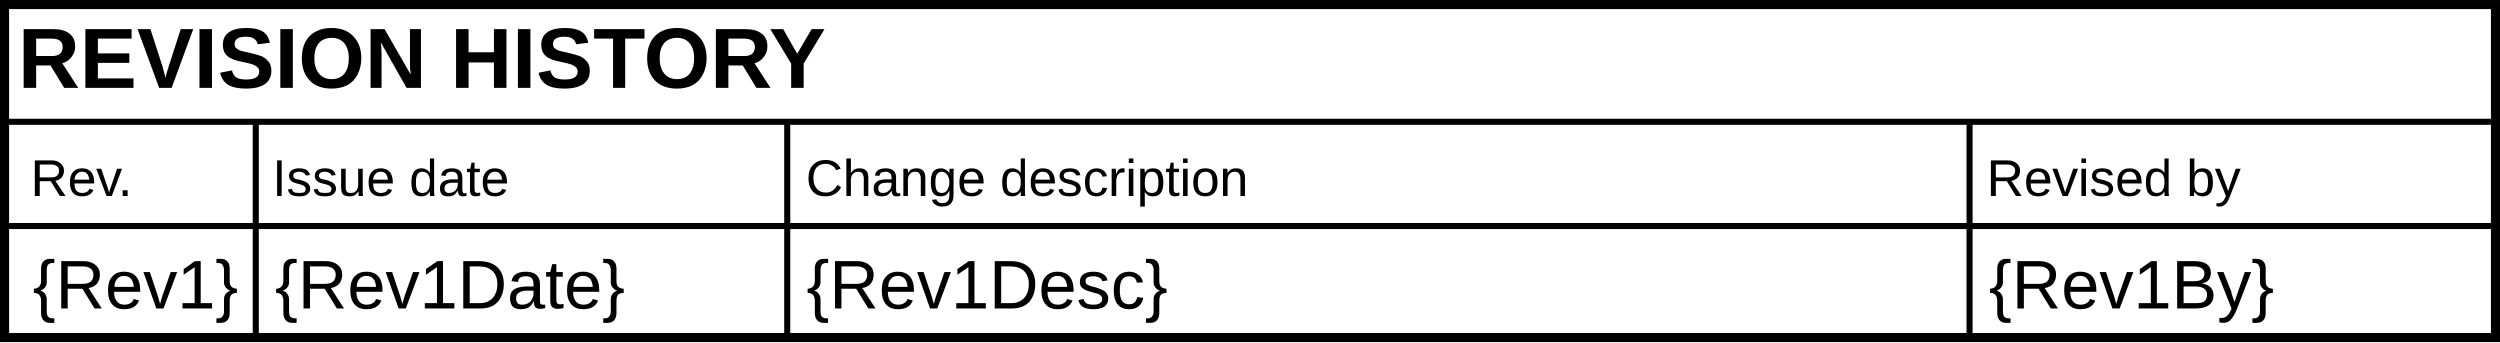
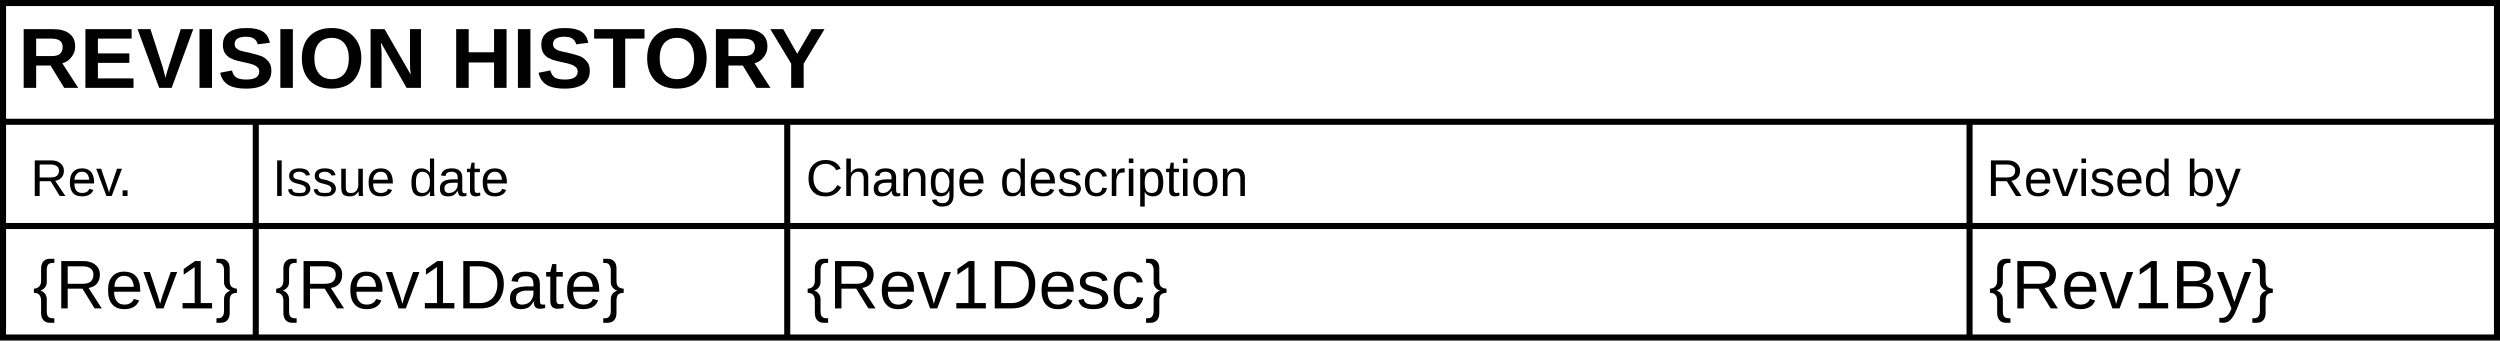
- <svg xmlns="http://www.w3.org/2000/svg" width="103.139mm" height="14.112mm" viewBox="0 0 103.139 14.112" version="1.1">
-   <g id="layer1" transform="translate(-44.45,-98.95416)">
-     <rect data-stretch="rows" x="44.638" y="99.142" width="102.764" height="13.737" style="fill:none;stroke:#000000;stroke-width:0.375;stroke-opacity:1" />
-     <text x="45.191" y="102.579" style="font-weight:bold;font-size:3.528px;font-family:Arial, Helvetica, sans-serif;fill:#000000">REVISION HISTORY</text>
-     <g id="labels">
-       <path d="M 44.45,103.979 H 147.214" style="stroke:#000000;stroke-width:0.25;stroke-opacity:1" />
-       <path d="m 55.002,103.979 v 4.3" style="stroke:#000000;stroke-width:0.25;stroke-opacity:1" />
-       <path d="m 76.928,103.979 v 4.3" style="stroke:#000000;stroke-width:0.25;stroke-opacity:1" />
-       <path d="m 125.705,103.979 v 4.3" style="stroke:#000000;stroke-width:0.25;stroke-opacity:1" />
-       <text x="45.713" y="107.039" style="font-size:2.117px;font-family:Arial, Helvetica, sans-serif;fill:#000000">Rev.</text>
-       <text x="55.68" y="107.039" style="font-size:2.117px;font-family:Arial, Helvetica, sans-serif;fill:#000000">Issue date</text>
-       <text x="77.697" y="107.039" style="font-size:2.117px;font-family:Arial, Helvetica, sans-serif;fill:#000000">Change description</text>
-       <text x="126.414" y="107.039" style="font-size:2.117px;font-family:Arial, Helvetica, sans-serif;fill:#000000">Revised by</text>
-     </g>
-     <g id="revision-row" data-repeat="revisions" data-max-rows="5" data-row-height="4.6">
-       <path d="M 44.45,108.279 H 147.214" style="stroke:#000000;stroke-width:0.25;stroke-opacity:1" />
-       <line data-stretch="row" x1="55.002" y1="108.279" x2="55.002" y2="112.879" style="stroke:#000000;stroke-width:0.25;stroke-opacity:1" />
-       <line data-stretch="row" x1="76.928" y1="108.279" x2="76.928" y2="112.879" style="stroke:#000000;stroke-width:0.25;stroke-opacity:1" />
-       <line data-stretch="row" x1="125.705" y1="108.279" x2="125.705" y2="112.879" style="stroke:#000000;stroke-width:0.25;stroke-opacity:1" />
-       <text x="45.801" y="111.679" style="font-size:2.822px;font-family:Arial, Helvetica, sans-serif;fill:#000000">{Rev1}</text>
-       <text x="55.798" y="111.679" style="font-size:2.822px;font-family:Arial, Helvetica, sans-serif;fill:#000000">{Rev1Date}</text>
-       <text data-wrap-width="47.2" x="77.724" y="111.679" style="font-size:2.822px;font-family:Arial, Helvetica, sans-serif;fill:#000000">{Rev1Desc}</text>
-       <text x="126.502" y="111.679" style="font-size:2.822px;font-family:Arial, Helvetica, sans-serif;fill:#000000">{Rev1By}</text>
-     </g>
+ <svg xmlns="http://www.w3.org/2000/svg" version="1.1" width="103.139mm" height="14.049mm" viewBox="0 0 103.139 14.049">
+   <rect data-stretch="rows" x="0.125" y="0.125" width="102.889" height="13.799" stroke="#000000" stroke-width="0.25" fill="none" />
+   <text x="0.741" y="3.624" font-family="Arial" font-size="3.528" font-weight="bold">REVISION HISTORY</text>
+   <line x1="0.125" y1="5.024" x2="103.014" y2="5.024" stroke="#000000" stroke-width="0.25" fill="none" />
+   <line x1="10.552" y1="5.024" x2="10.552" y2="9.324" stroke="#000000" stroke-width="0.25" fill="none" />
+   <line x1="32.478" y1="5.024" x2="32.478" y2="9.324" stroke="#000000" stroke-width="0.25" fill="none" />
+   <line x1="81.255" y1="5.024" x2="81.255" y2="9.324" stroke="#000000" stroke-width="0.25" fill="none" />
+   <text x="1.263" y="8.084" font-family="Arial" font-size="2.117">Rev.</text>
+   <text x="11.23" y="8.084" font-family="Arial" font-size="2.117">Issue date</text>
+   <text x="33.247" y="8.084" font-family="Arial" font-size="2.117">Change description</text>
+   <text x="81.964" y="8.084" font-family="Arial" font-size="2.117">Revised by</text>
+   <g data-repeat="revisions" data-row-height="4.6" data-max-rows="5">
+     <line x1="0.125" y1="9.324" x2="103.014" y2="9.324" stroke="#000000" stroke-width="0.25" fill="none" />
+     <line data-stretch="row" x1="10.552" y1="9.324" x2="10.552" y2="13.924" stroke="#000000" stroke-width="0.25" fill="none" />
+     <line data-stretch="row" x1="32.478" y1="9.324" x2="32.478" y2="13.924" stroke="#000000" stroke-width="0.25" fill="none" />
+     <line data-stretch="row" x1="81.255" y1="9.324" x2="81.255" y2="13.924" stroke="#000000" stroke-width="0.25" fill="none" />
+     <text x="1.351" y="12.724" font-family="Arial" font-size="2.822">{Rev1}</text>
+     <text x="11.348" y="12.724" font-family="Arial" font-size="2.822">{Rev1Date}</text>
+     <text data-wrap-width="47.2" x="33.274" y="12.724" font-family="Arial" font-size="2.822">{Rev1Desc}</text>
+     <text x="82.052" y="12.724" font-family="Arial" font-size="2.822">{Rev1By}</text>
  </g>
</svg>
